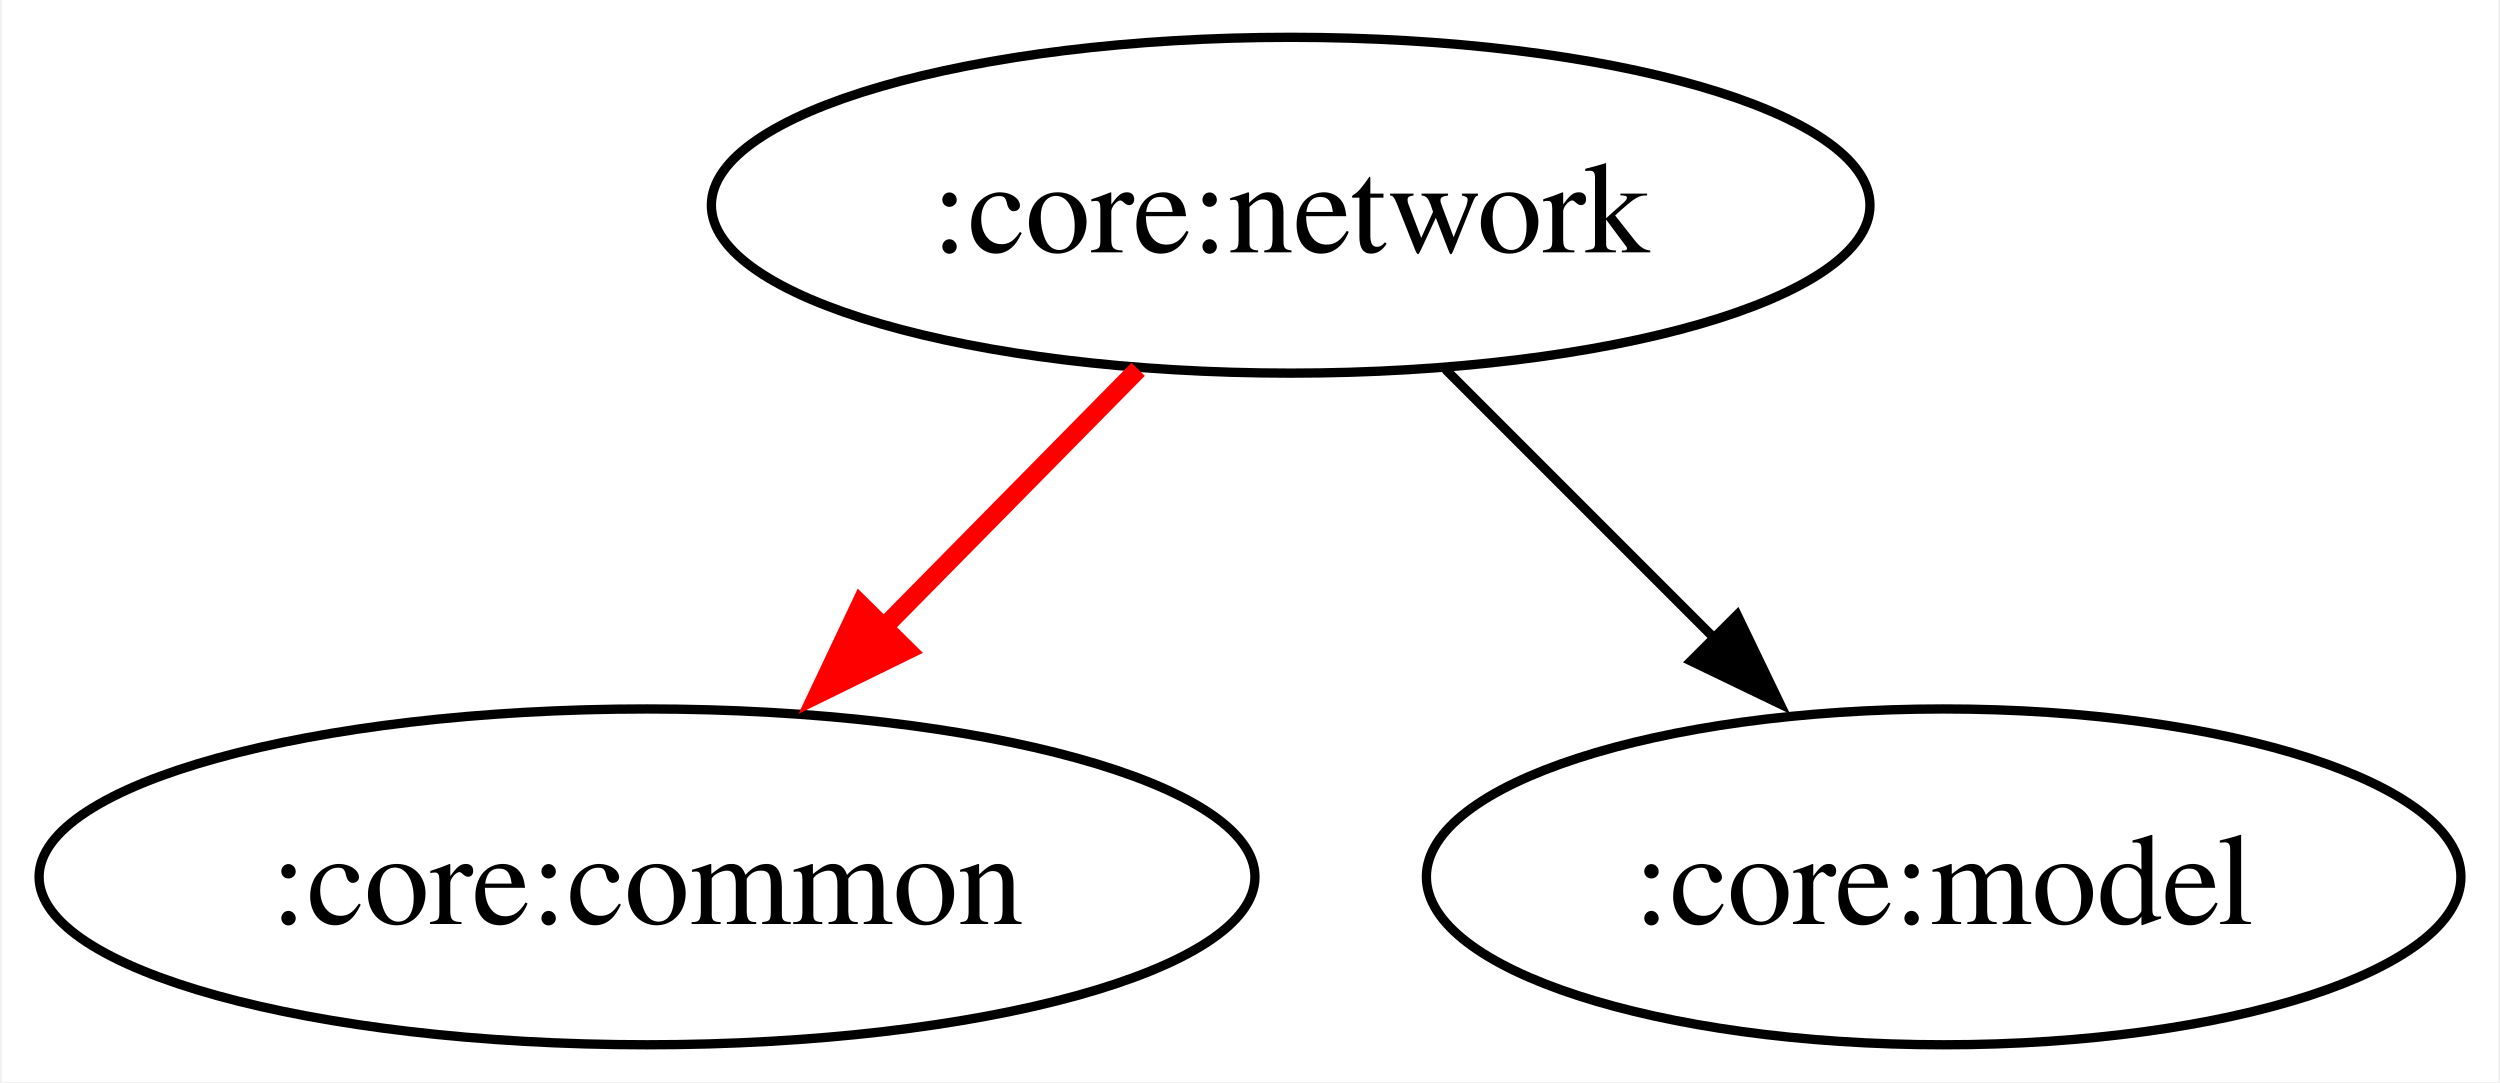
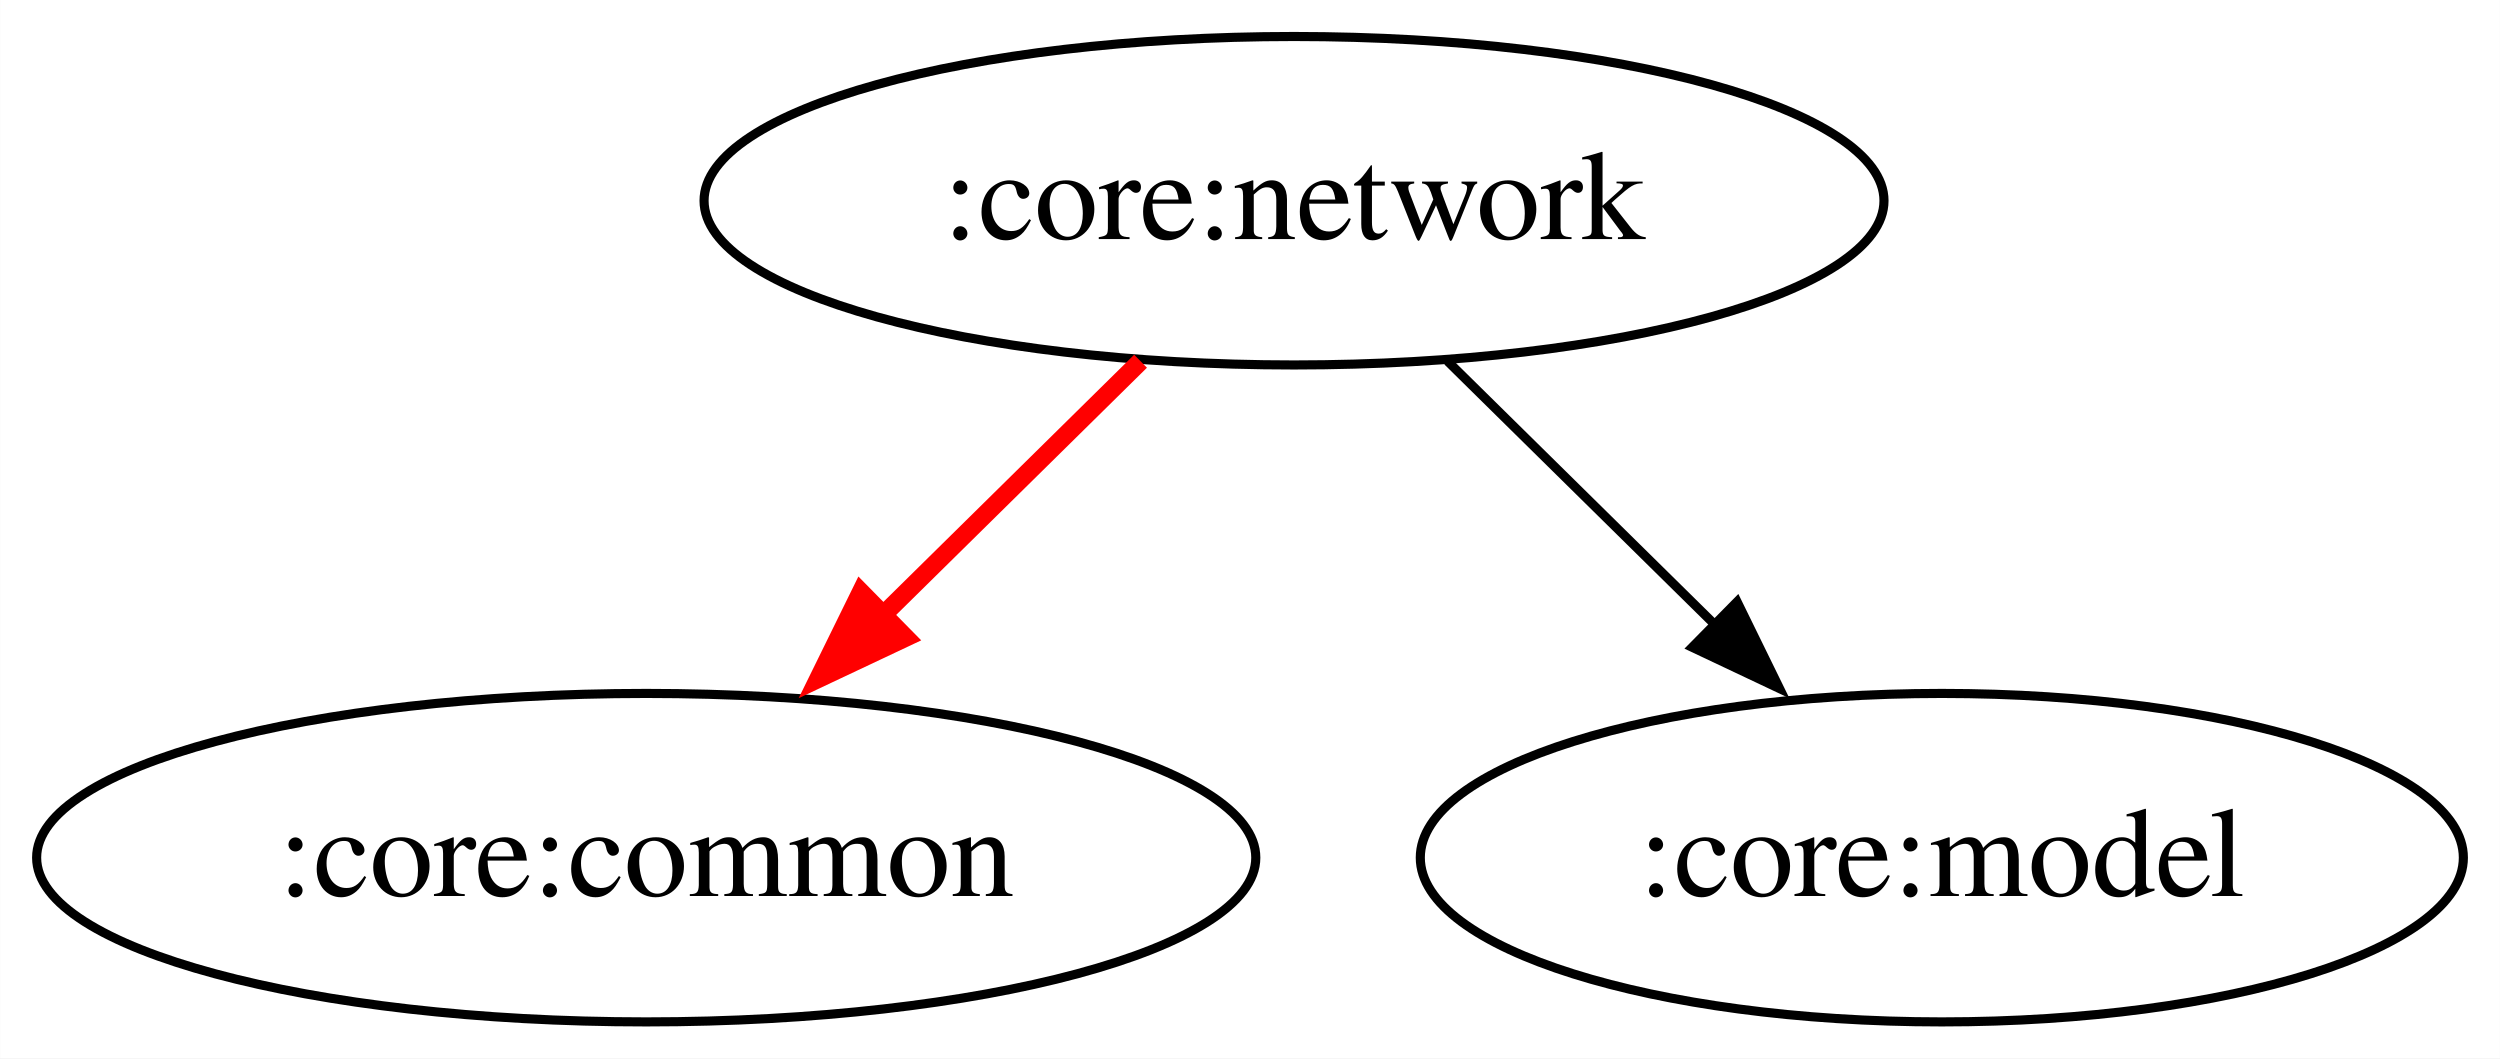
- <svg xmlns="http://www.w3.org/2000/svg" width="268pt" height="116pt" viewBox="0.00 0.00 267.62 116.00">
+ <svg xmlns="http://www.w3.org/2000/svg" width="274pt" height="116pt" viewBox="0.00 0.00 273.97 116.00">
  <g id="graph0" class="graph" transform="scale(1 1) rotate(0) translate(4 112)">
-     <polygon fill="white" stroke="none" points="-4,4 -4,-112 263.62,-112 263.62,4 -4,4" />
+     <polygon fill="white" stroke="none" points="-4,4 -4,-112 269.97,-112 269.97,4 -4,4" />
    <g id="node1" class="node">
-       <ellipse fill="none" stroke="black" cx="134.17" cy="-90" rx="62.1" ry="18" />
-       <text text-anchor="middle" x="134.17" y="-84.95" font-family="Times,serif" font-size="14.00">:core:network</text>
+       <ellipse fill="none" stroke="black" cx="137.81" cy="-90" rx="64.66" ry="18" />
+       <text text-anchor="middle" x="137.81" y="-85.8" font-family="Times,serif" font-size="14.00">:core:network</text>
    </g>
    <g id="node2" class="node">
-       <ellipse fill="none" stroke="black" cx="65.17" cy="-18" rx="65.17" ry="18" />
-       <text text-anchor="middle" x="65.17" y="-12.95" font-family="Times,serif" font-size="14.00">:core:common</text>
+       <ellipse fill="none" stroke="black" cx="66.81" cy="-18" rx="66.81" ry="18" />
+       <text text-anchor="middle" x="66.81" y="-13.8" font-family="Times,serif" font-size="14.00">:core:common</text>
    </g>
    <g id="edge1" class="edge">
-       <path fill="none" stroke="red" stroke-width="2" d="M117.82,-72.41C109.31,-63.78 98.75,-53.06 89.32,-43.5" />
-       <polygon fill="red" stroke="red" stroke-width="2" points="93.04,-42.29 83.53,-37.63 88.06,-47.2 93.04,-42.29" />
+       <path fill="none" stroke="red" stroke-width="2" d="M120.99,-72.41C112.23,-63.78 101.36,-53.06 91.66,-43.5" />
+       <polygon fill="red" stroke="red" stroke-width="2" points="95.25,-42.12 85.67,-37.6 90.34,-47.11 95.25,-42.12" />
    </g>
    <g id="node3" class="node">
-       <ellipse fill="none" stroke="black" cx="204.17" cy="-18" rx="55.45" ry="18" />
-       <text text-anchor="middle" x="204.17" y="-12.95" font-family="Times,serif" font-size="14.00">:core:model</text>
+       <ellipse fill="none" stroke="black" cx="208.81" cy="-18" rx="57.16" ry="18" />
+       <text text-anchor="middle" x="208.81" y="-13.8" font-family="Times,serif" font-size="14.00">:core:model</text>
    </g>
    <g id="edge2" class="edge">
-       <path fill="none" stroke="black" d="M150.76,-72.41C159.39,-63.78 170.11,-53.06 179.67,-43.5" />
-       <polygon fill="black" stroke="black" points="182.03,-46.09 186.63,-36.54 177.08,-41.14 182.03,-46.09" />
+       <path fill="none" stroke="black" d="M154.64,-72.41C163.39,-63.78 174.27,-53.06 183.97,-43.5" />
+       <polygon fill="black" stroke="black" points="186.37,-46.05 191.03,-36.53 181.45,-41.06 186.37,-46.05" />
    </g>
  </g>
</svg>
